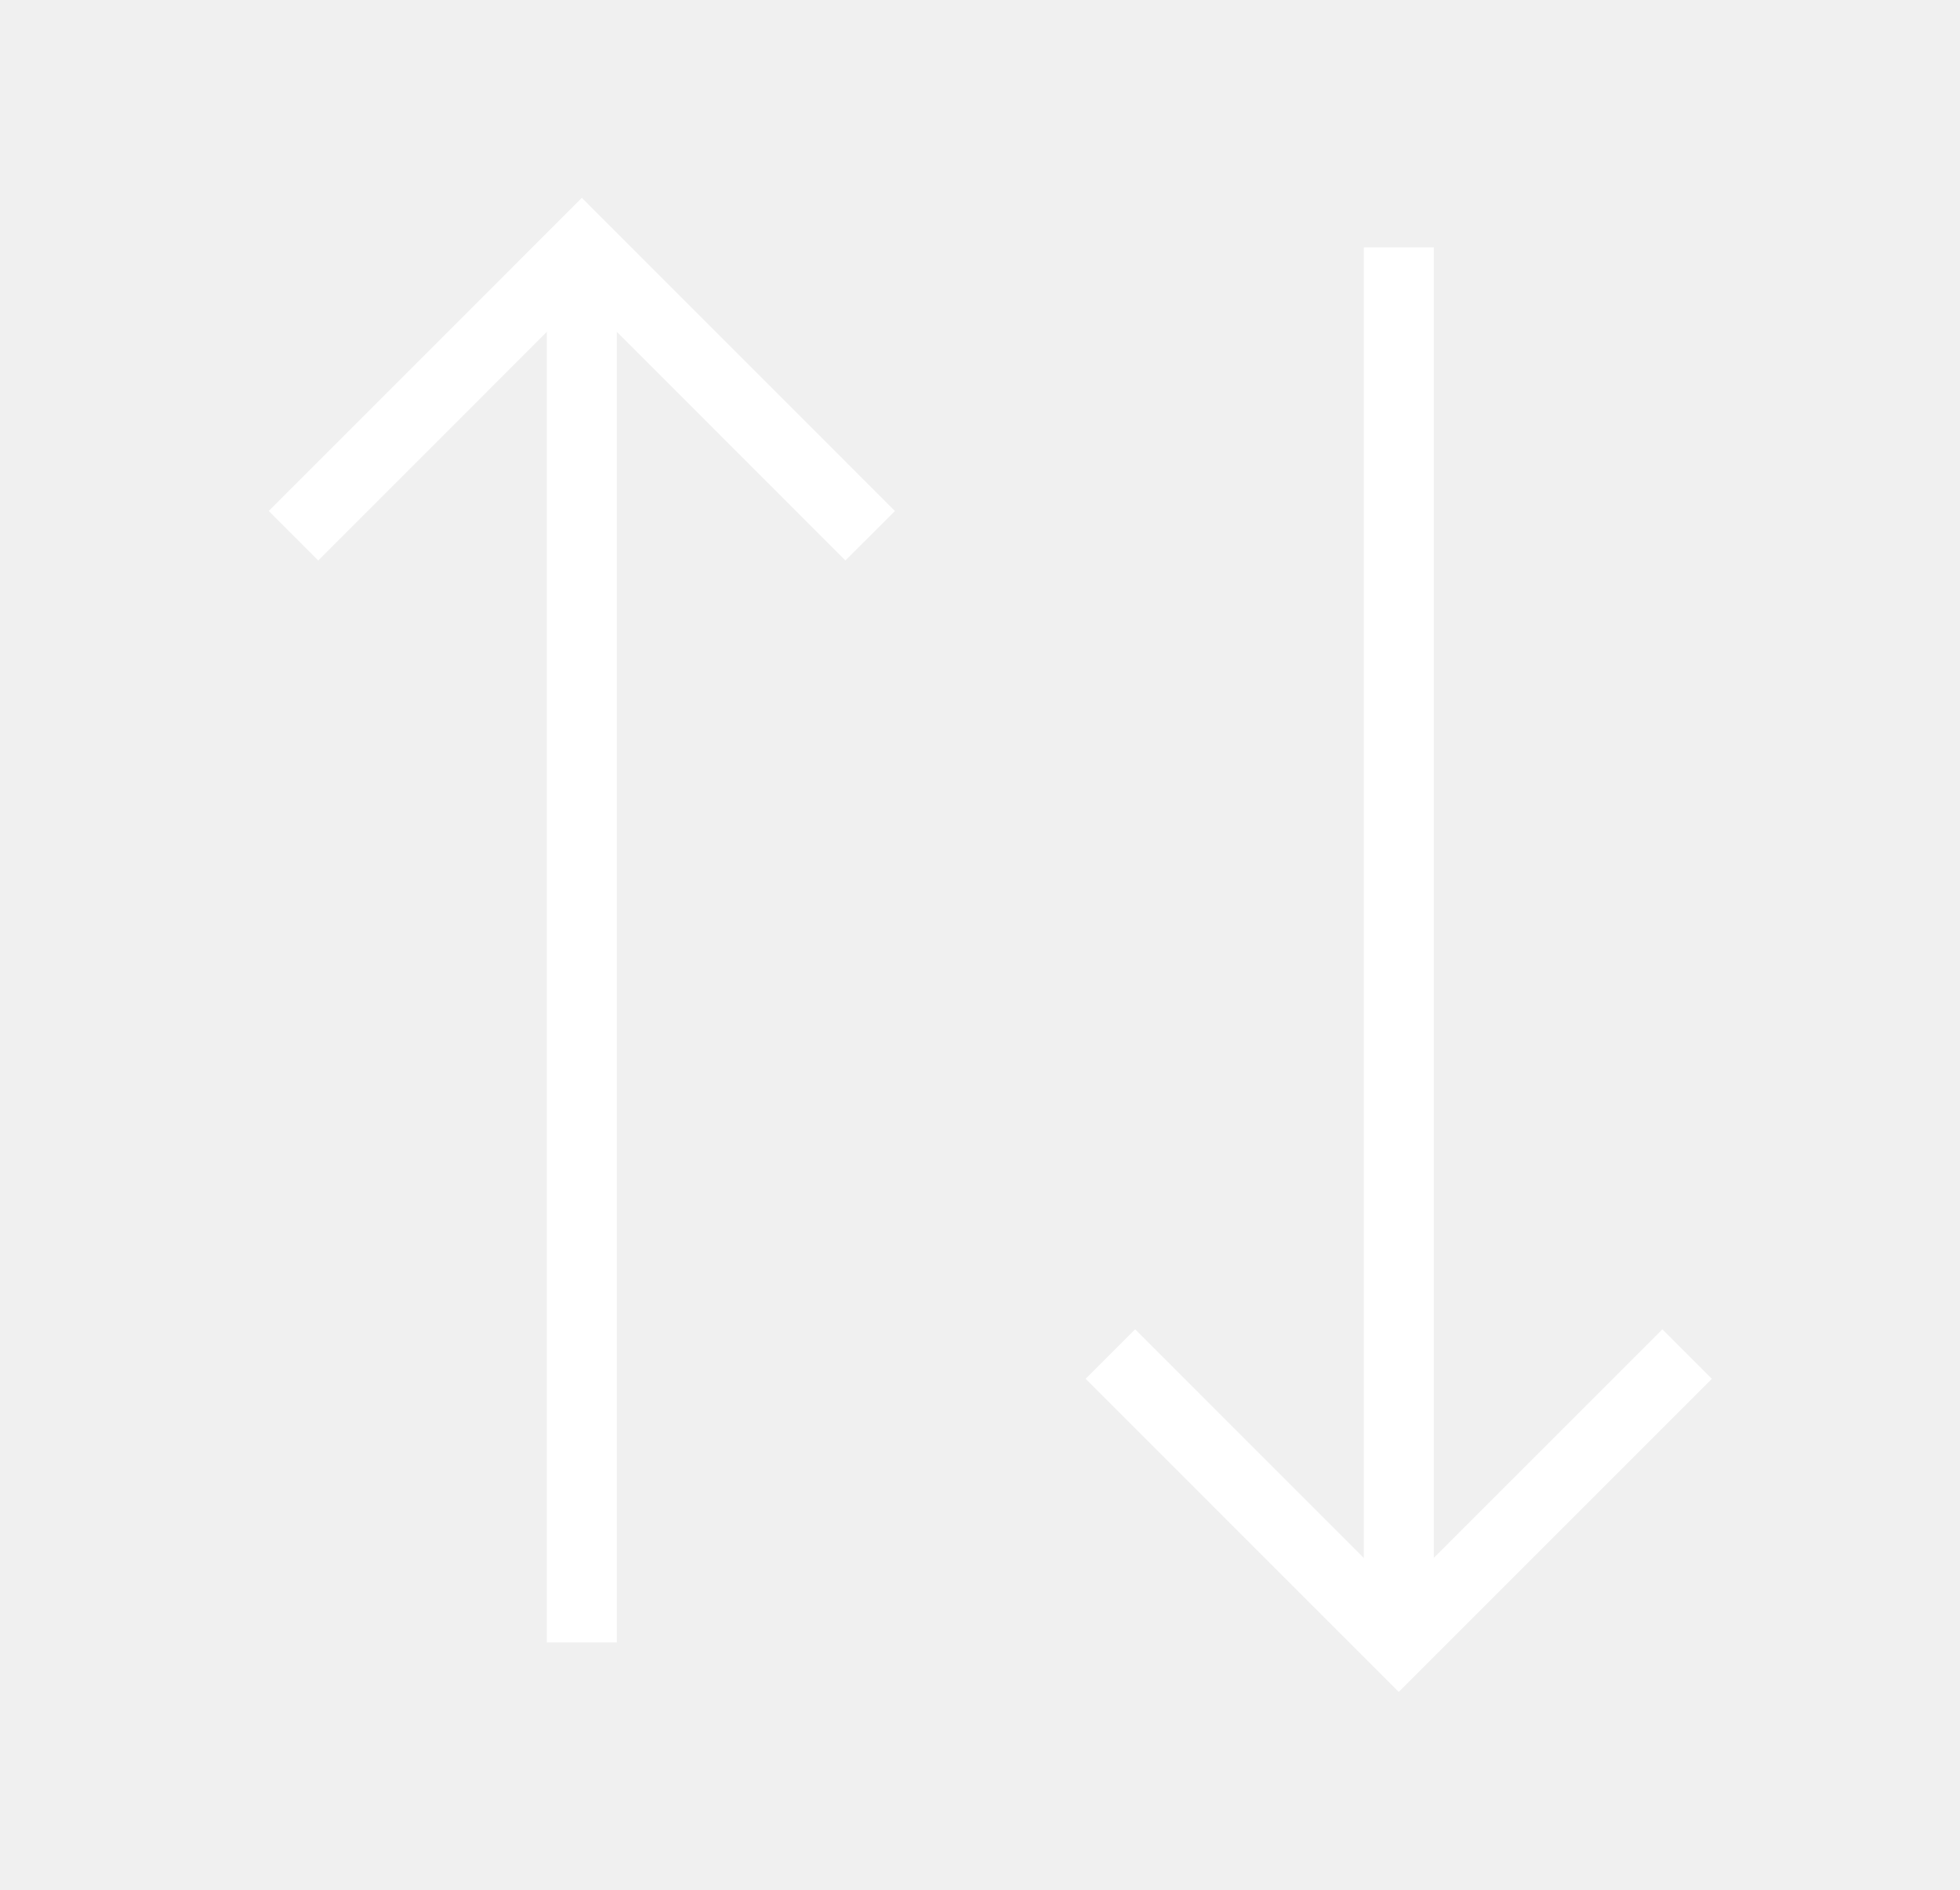
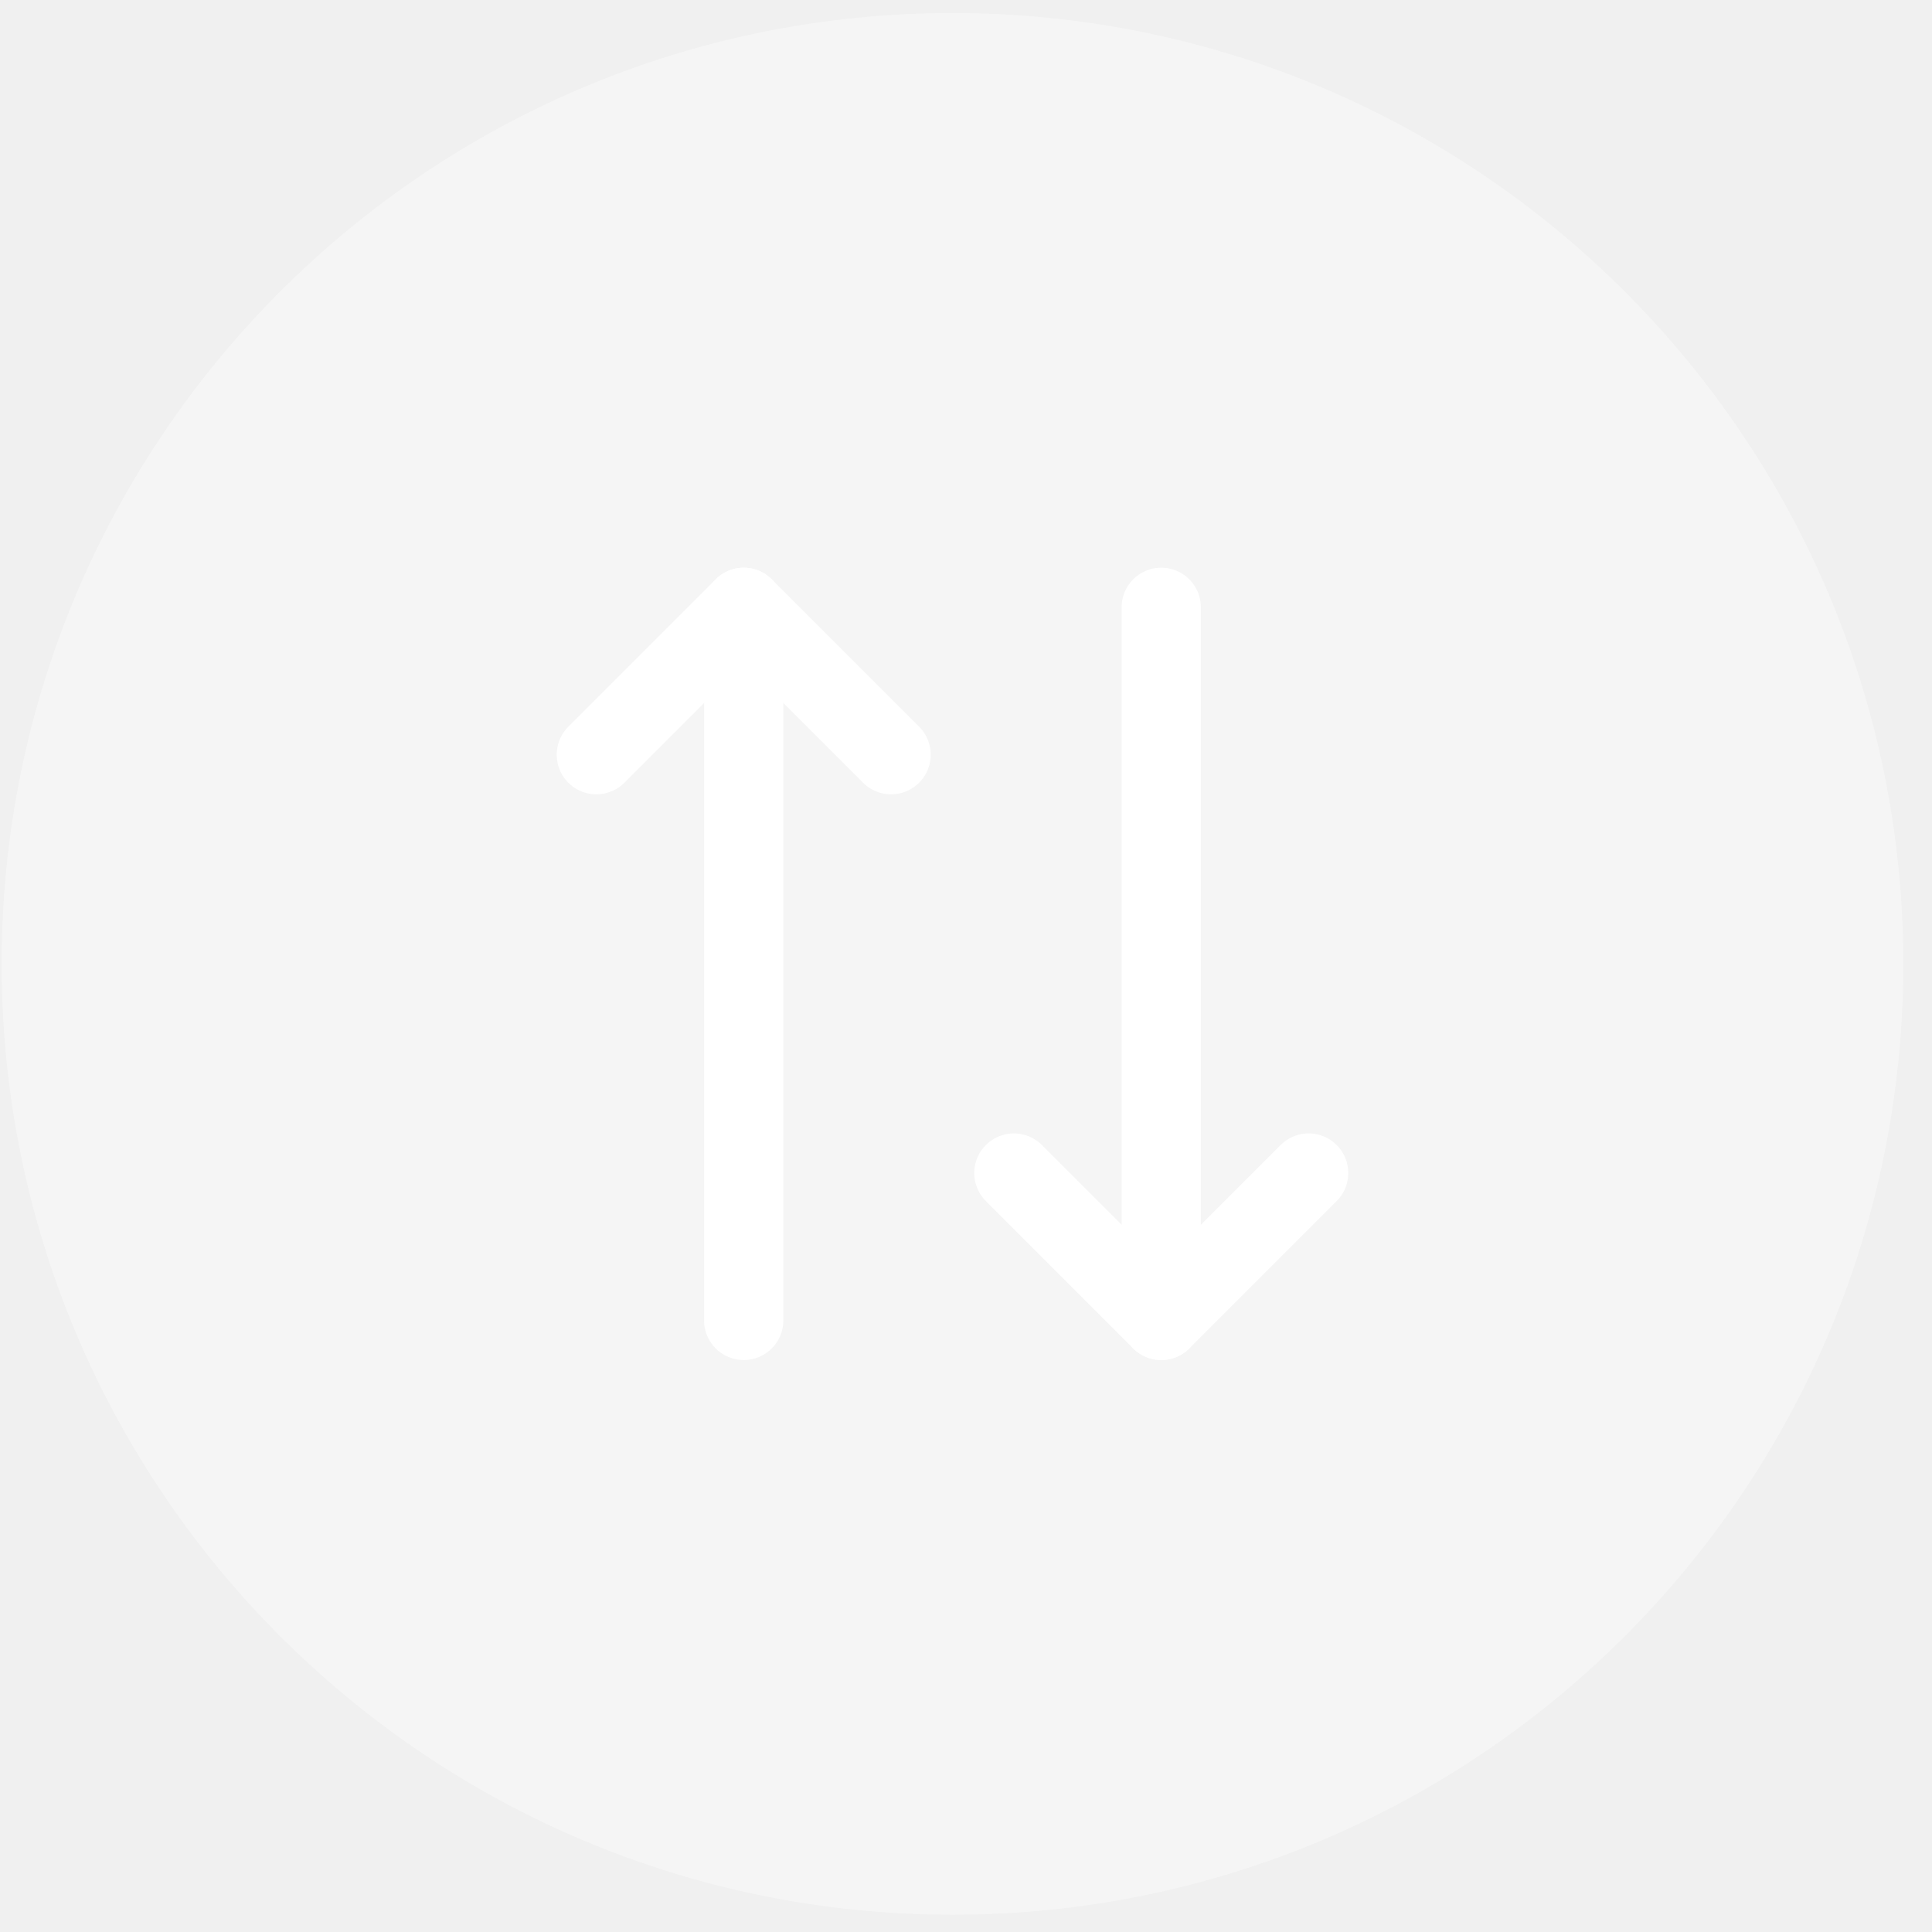
- <svg xmlns="http://www.w3.org/2000/svg" width="28" height="27" viewBox="0 0 28 27" fill="none">
-   <path d="M12.431 7.654L8.312 3.534L4.193 7.654" stroke="white" strokeWidth="2.215" strokeLinecap="round" strokeLinejoin="round" />
-   <path d="M8.312 23.466L8.312 3.534" stroke="white" strokeWidth="2.215" strokeLinecap="round" strokeLinejoin="round" />
-   <path d="M15.863 19.346L19.982 23.466L24.102 19.346" stroke="white" strokeWidth="2.215" strokeLinecap="round" strokeLinejoin="round" />
-   <path d="M19.983 3.534L19.983 23.466" stroke="white" strokeWidth="2.215" strokeLinecap="round" strokeLinejoin="round" />
+ <svg xmlns="http://www.w3.org/2000/svg" width="54" height="54" viewBox="0 0 54 54" fill="none">
+   <rect x="0.047" y="0.366" width="53.15" height="53.15" rx="26.575" fill="white" fill-opacity="0.2" />
+   <rect x="0.047" y="0.366" width="53.15" height="53.15" rx="26.575" fill="white" fill-opacity="0.2" />
+   <path d="M24.906 21.094L20.787 16.975L16.668 21.094" stroke="white" stroke-width="2.215" stroke-linecap="round" stroke-linejoin="round" />
+   <path d="M20.787 36.906L20.787 16.975" stroke="white" stroke-width="2.215" stroke-linecap="round" stroke-linejoin="round" />
+   <path d="M28.338 32.787L32.457 36.906L36.577 32.787" stroke="white" stroke-width="2.215" stroke-linecap="round" stroke-linejoin="round" />
+   <path d="M32.457 16.975L32.457 36.906" stroke="white" stroke-width="2.215" stroke-linecap="round" stroke-linejoin="round" />
</svg>
